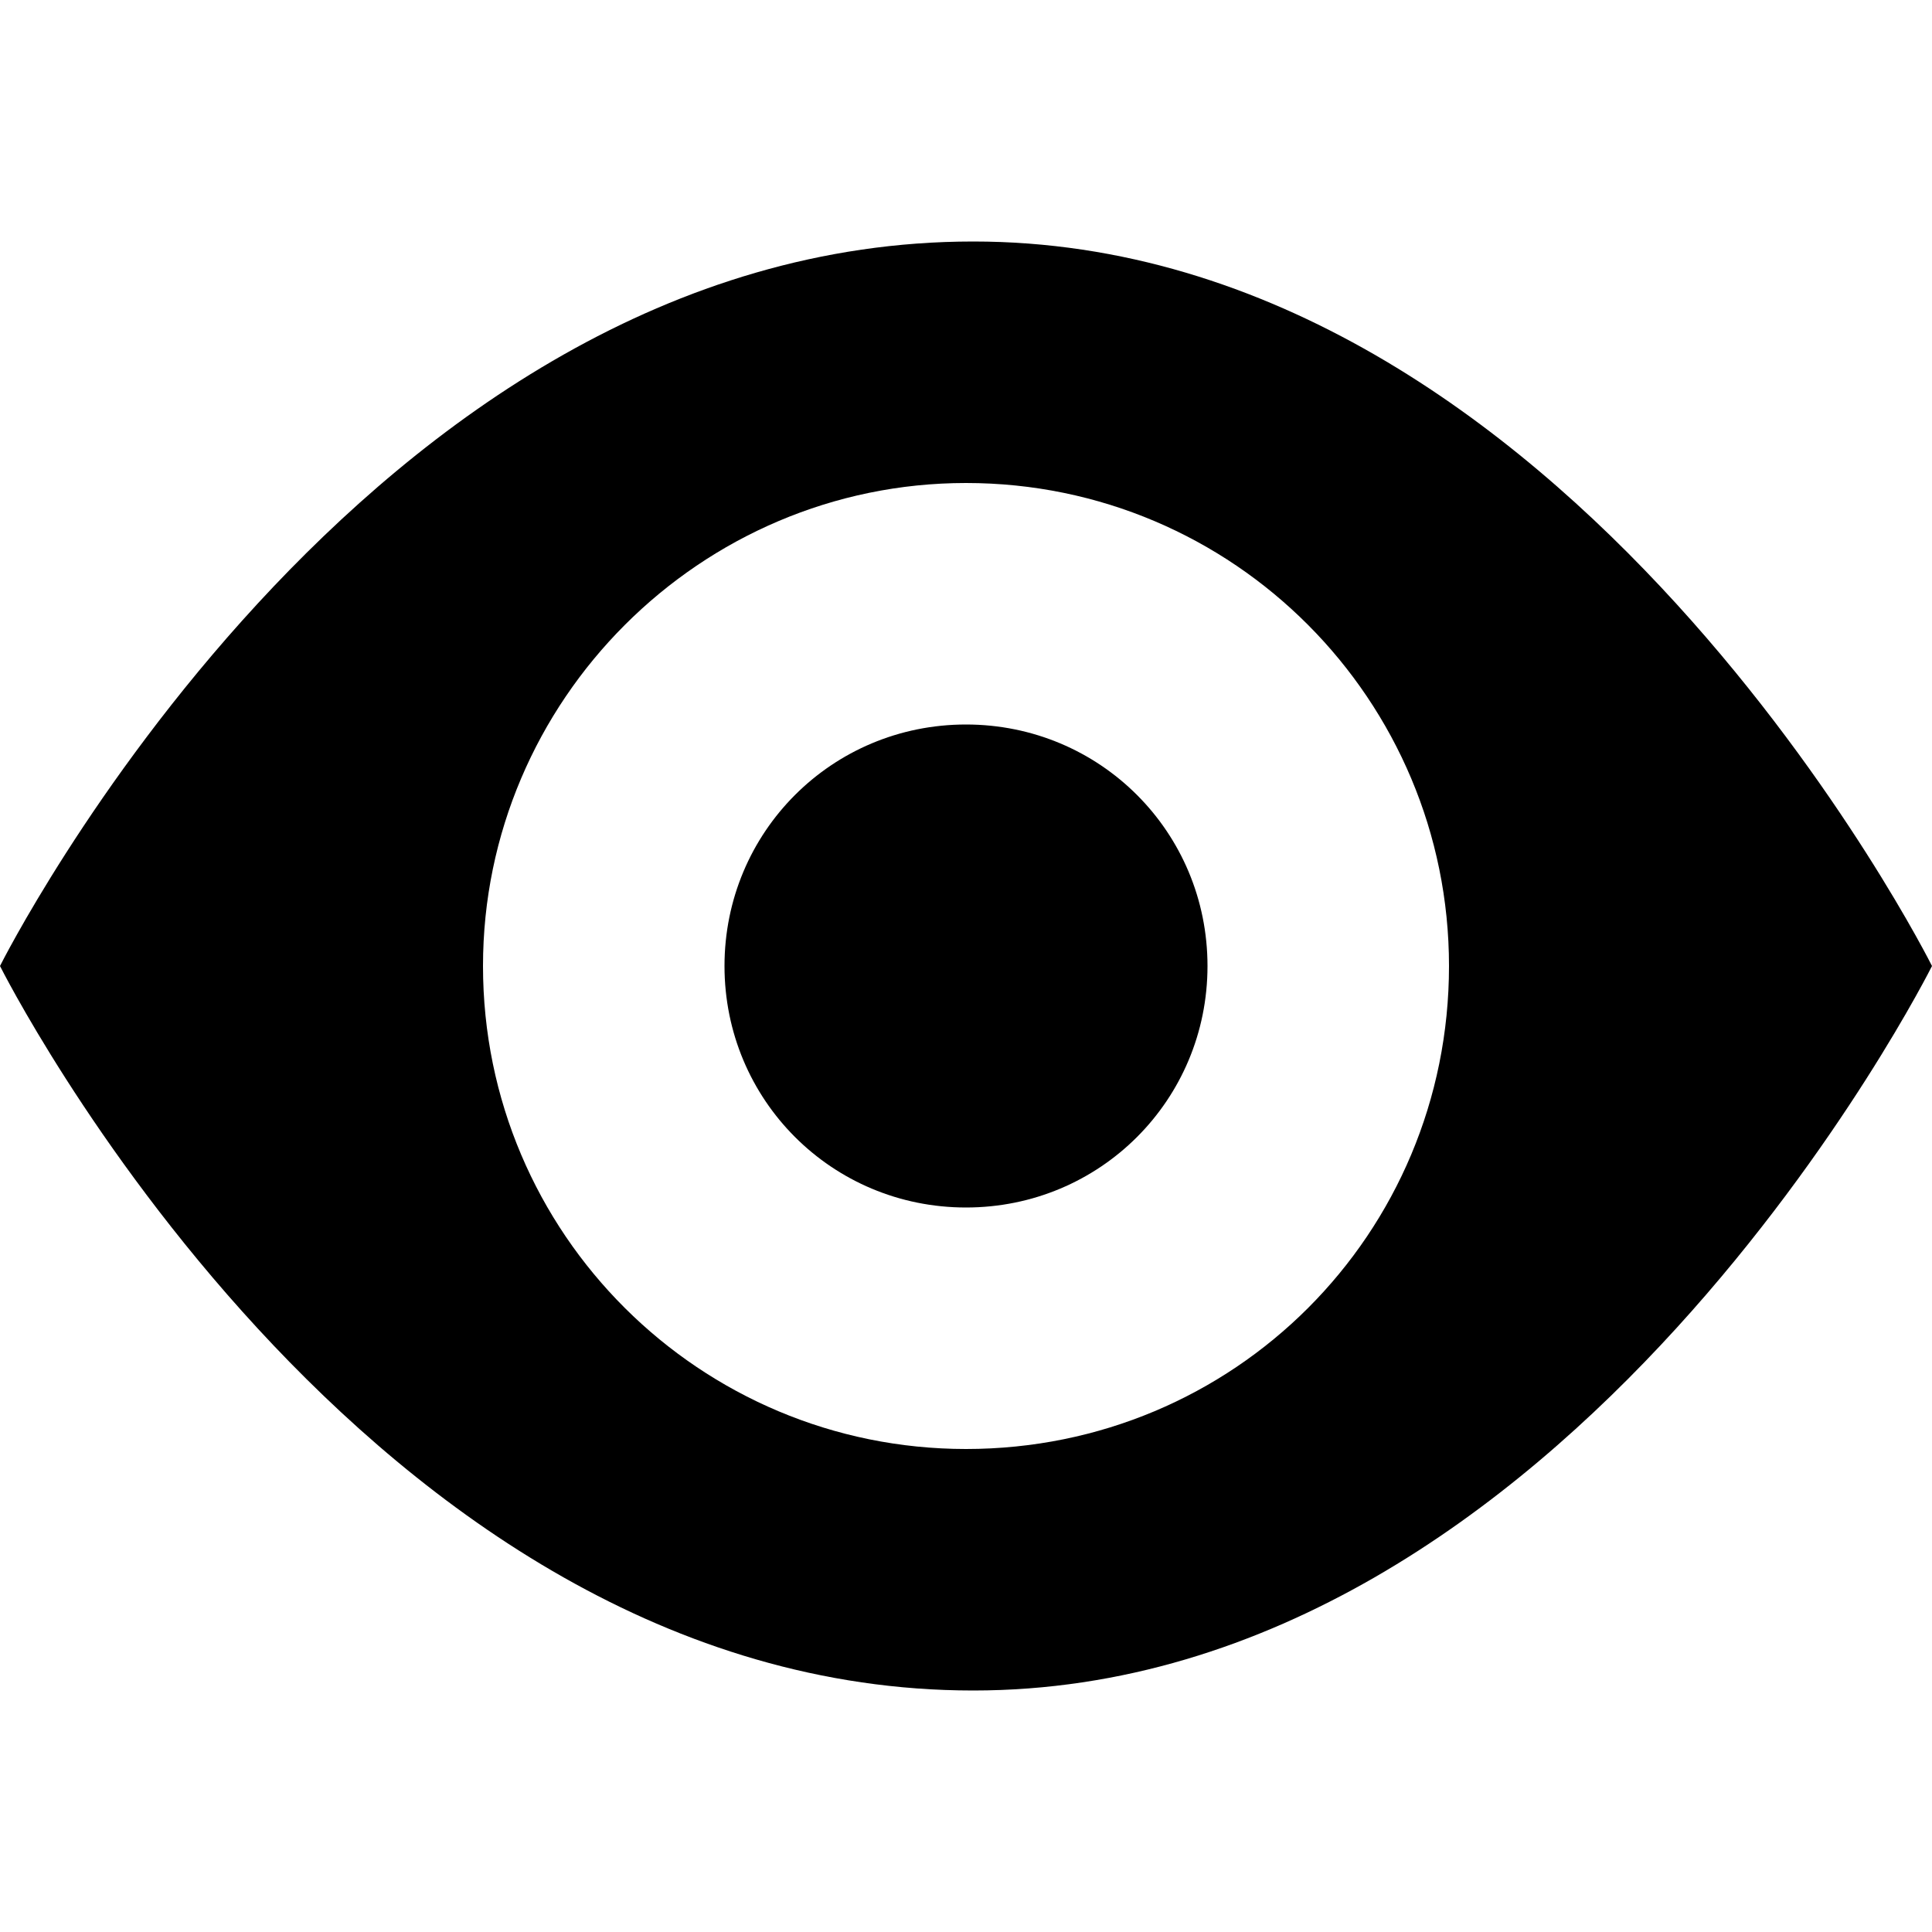
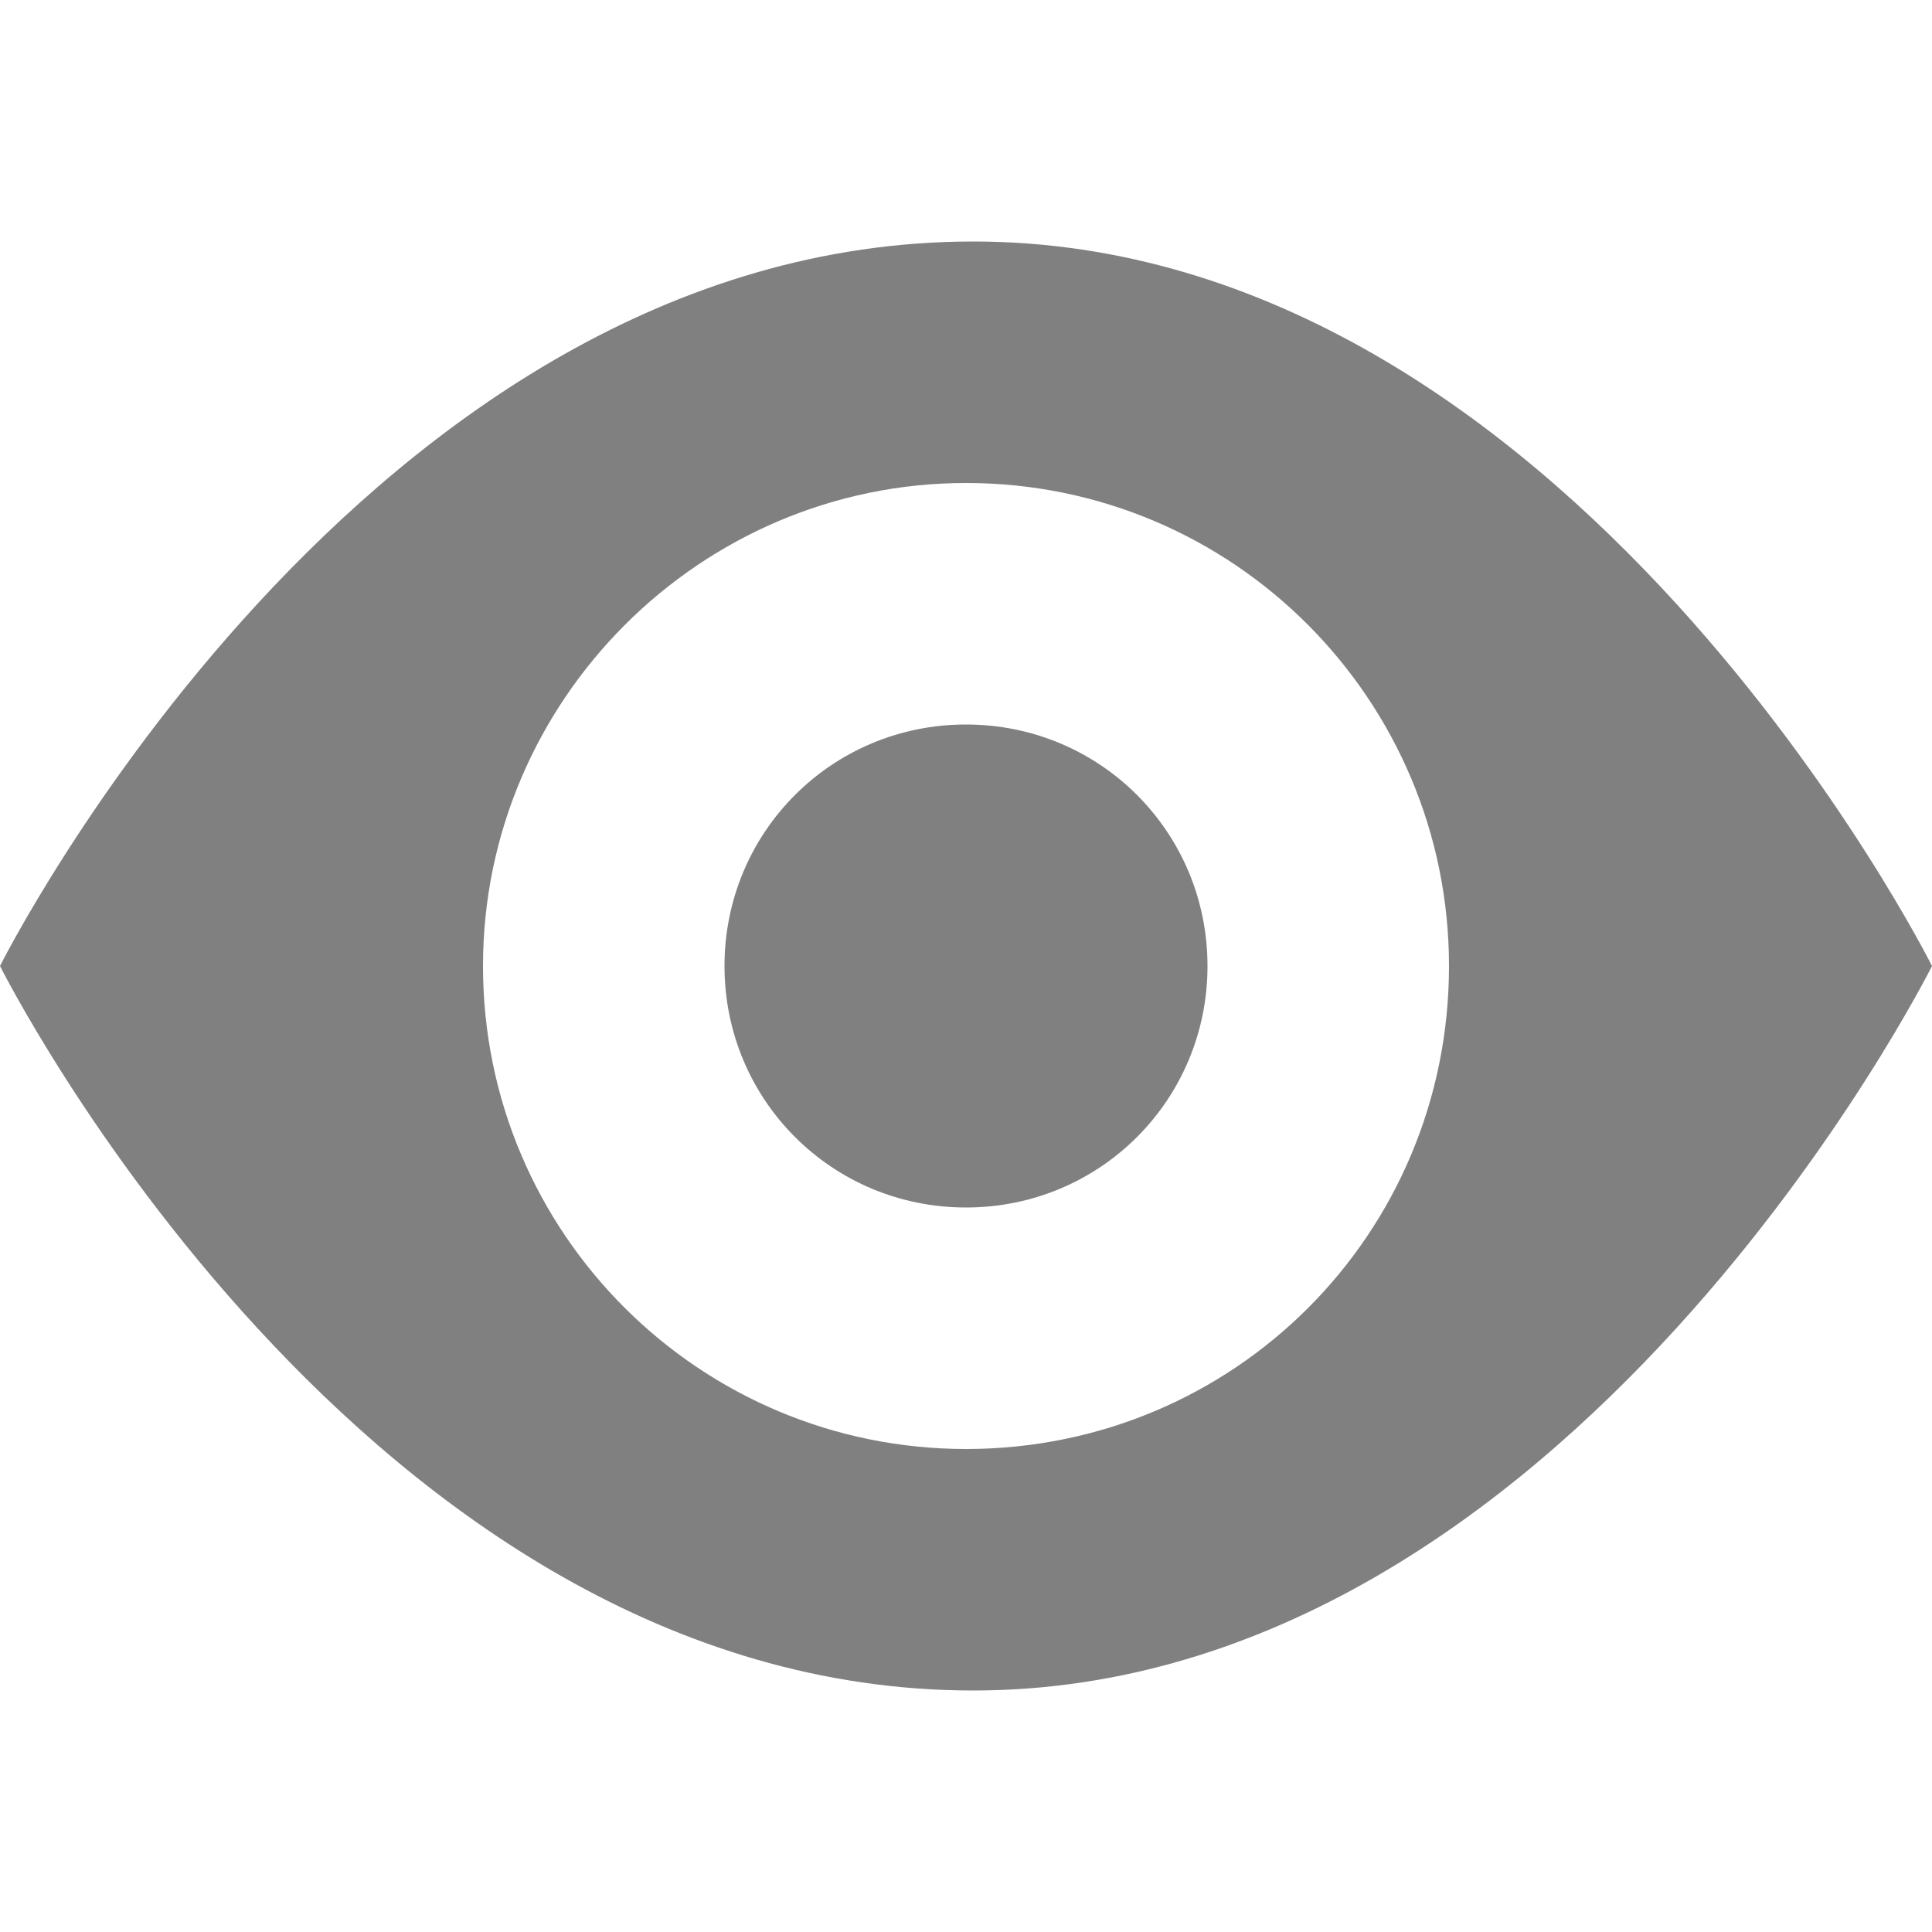
- <svg xmlns="http://www.w3.org/2000/svg" width="16" height="16" viewBox="0 0 16 16">
+ <svg xmlns="http://www.w3.org/2000/svg" width="24" height="24" viewBox="0 0 16 16" fill="gray">
  <path fill-rule="evenodd" d="M8.06 2C3 2 0 8 0 8s3 6 8.06 6C13 14 16 8 16 8s-3-6-7.94-6zM8 12c-2.2 0-4-1.78-4-4 0-2.2 1.8-4 4-4 2.22 0 4 1.8 4 4 0 2.22-1.78 4-4 4zm2-4c0 1.11-.89 2-2 2-1.11 0-2-.89-2-2 0-1.11.89-2 2-2 1.11 0 2 .89 2 2z" />
</svg>
